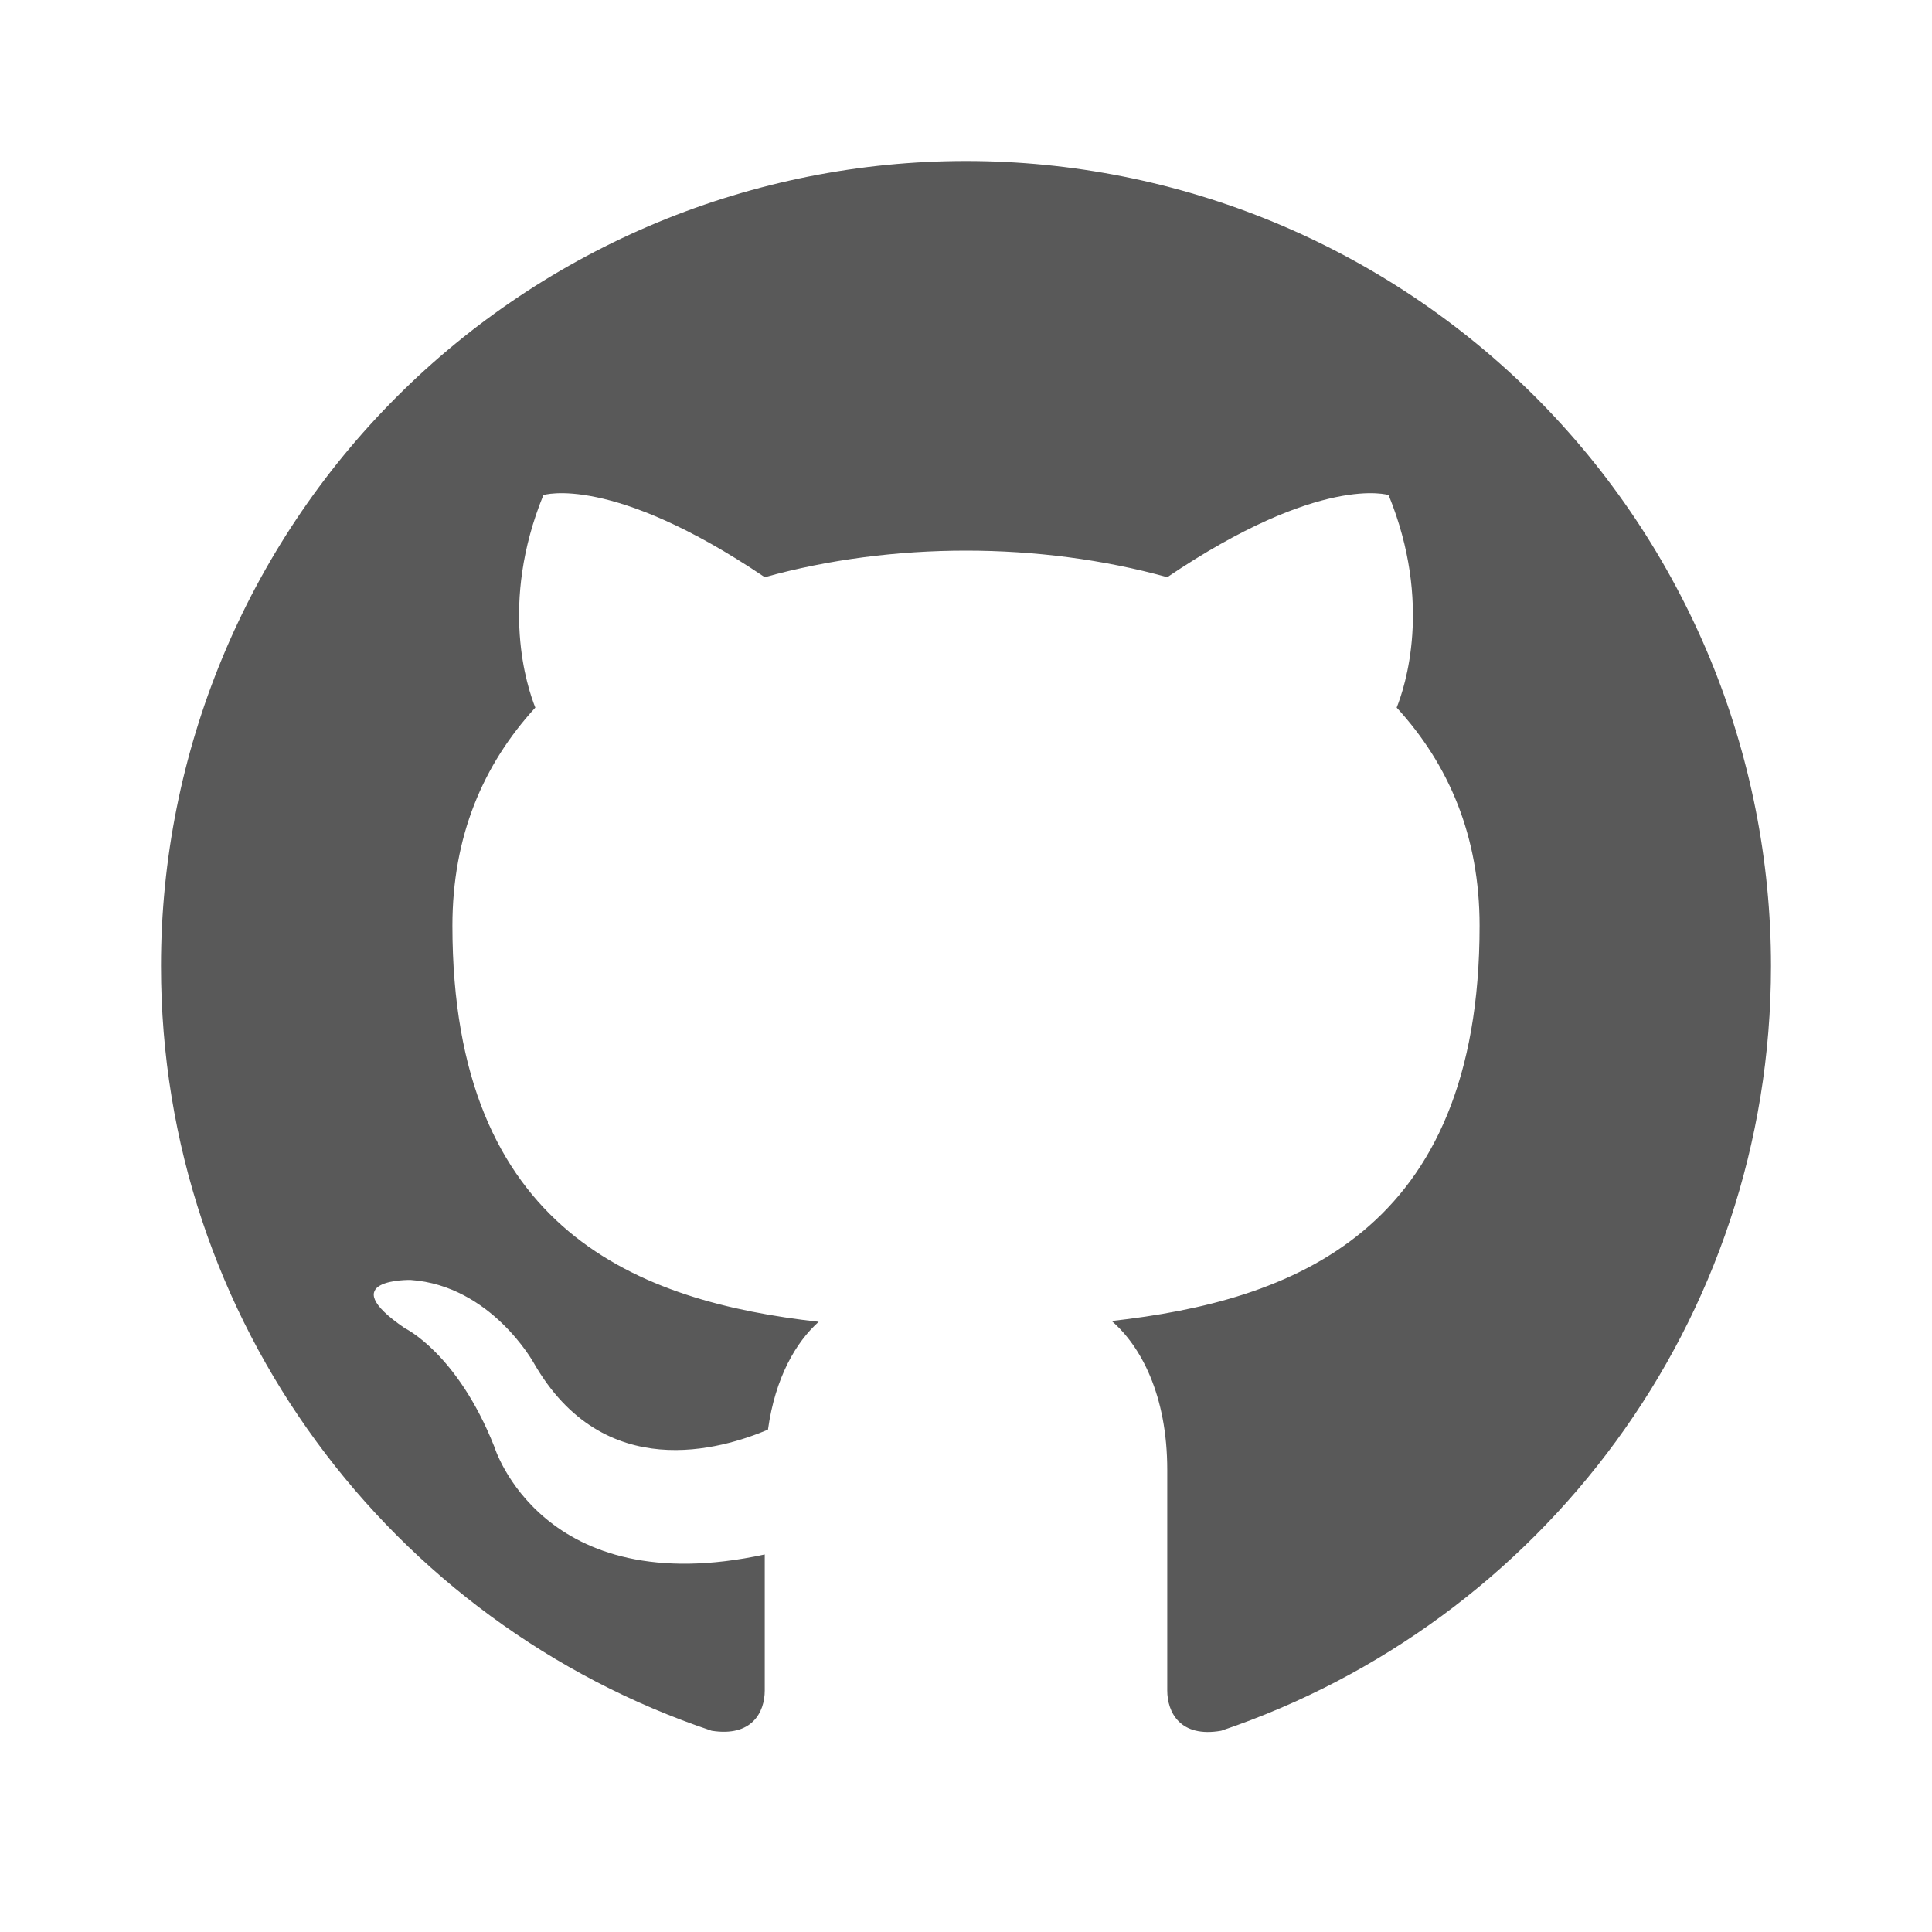
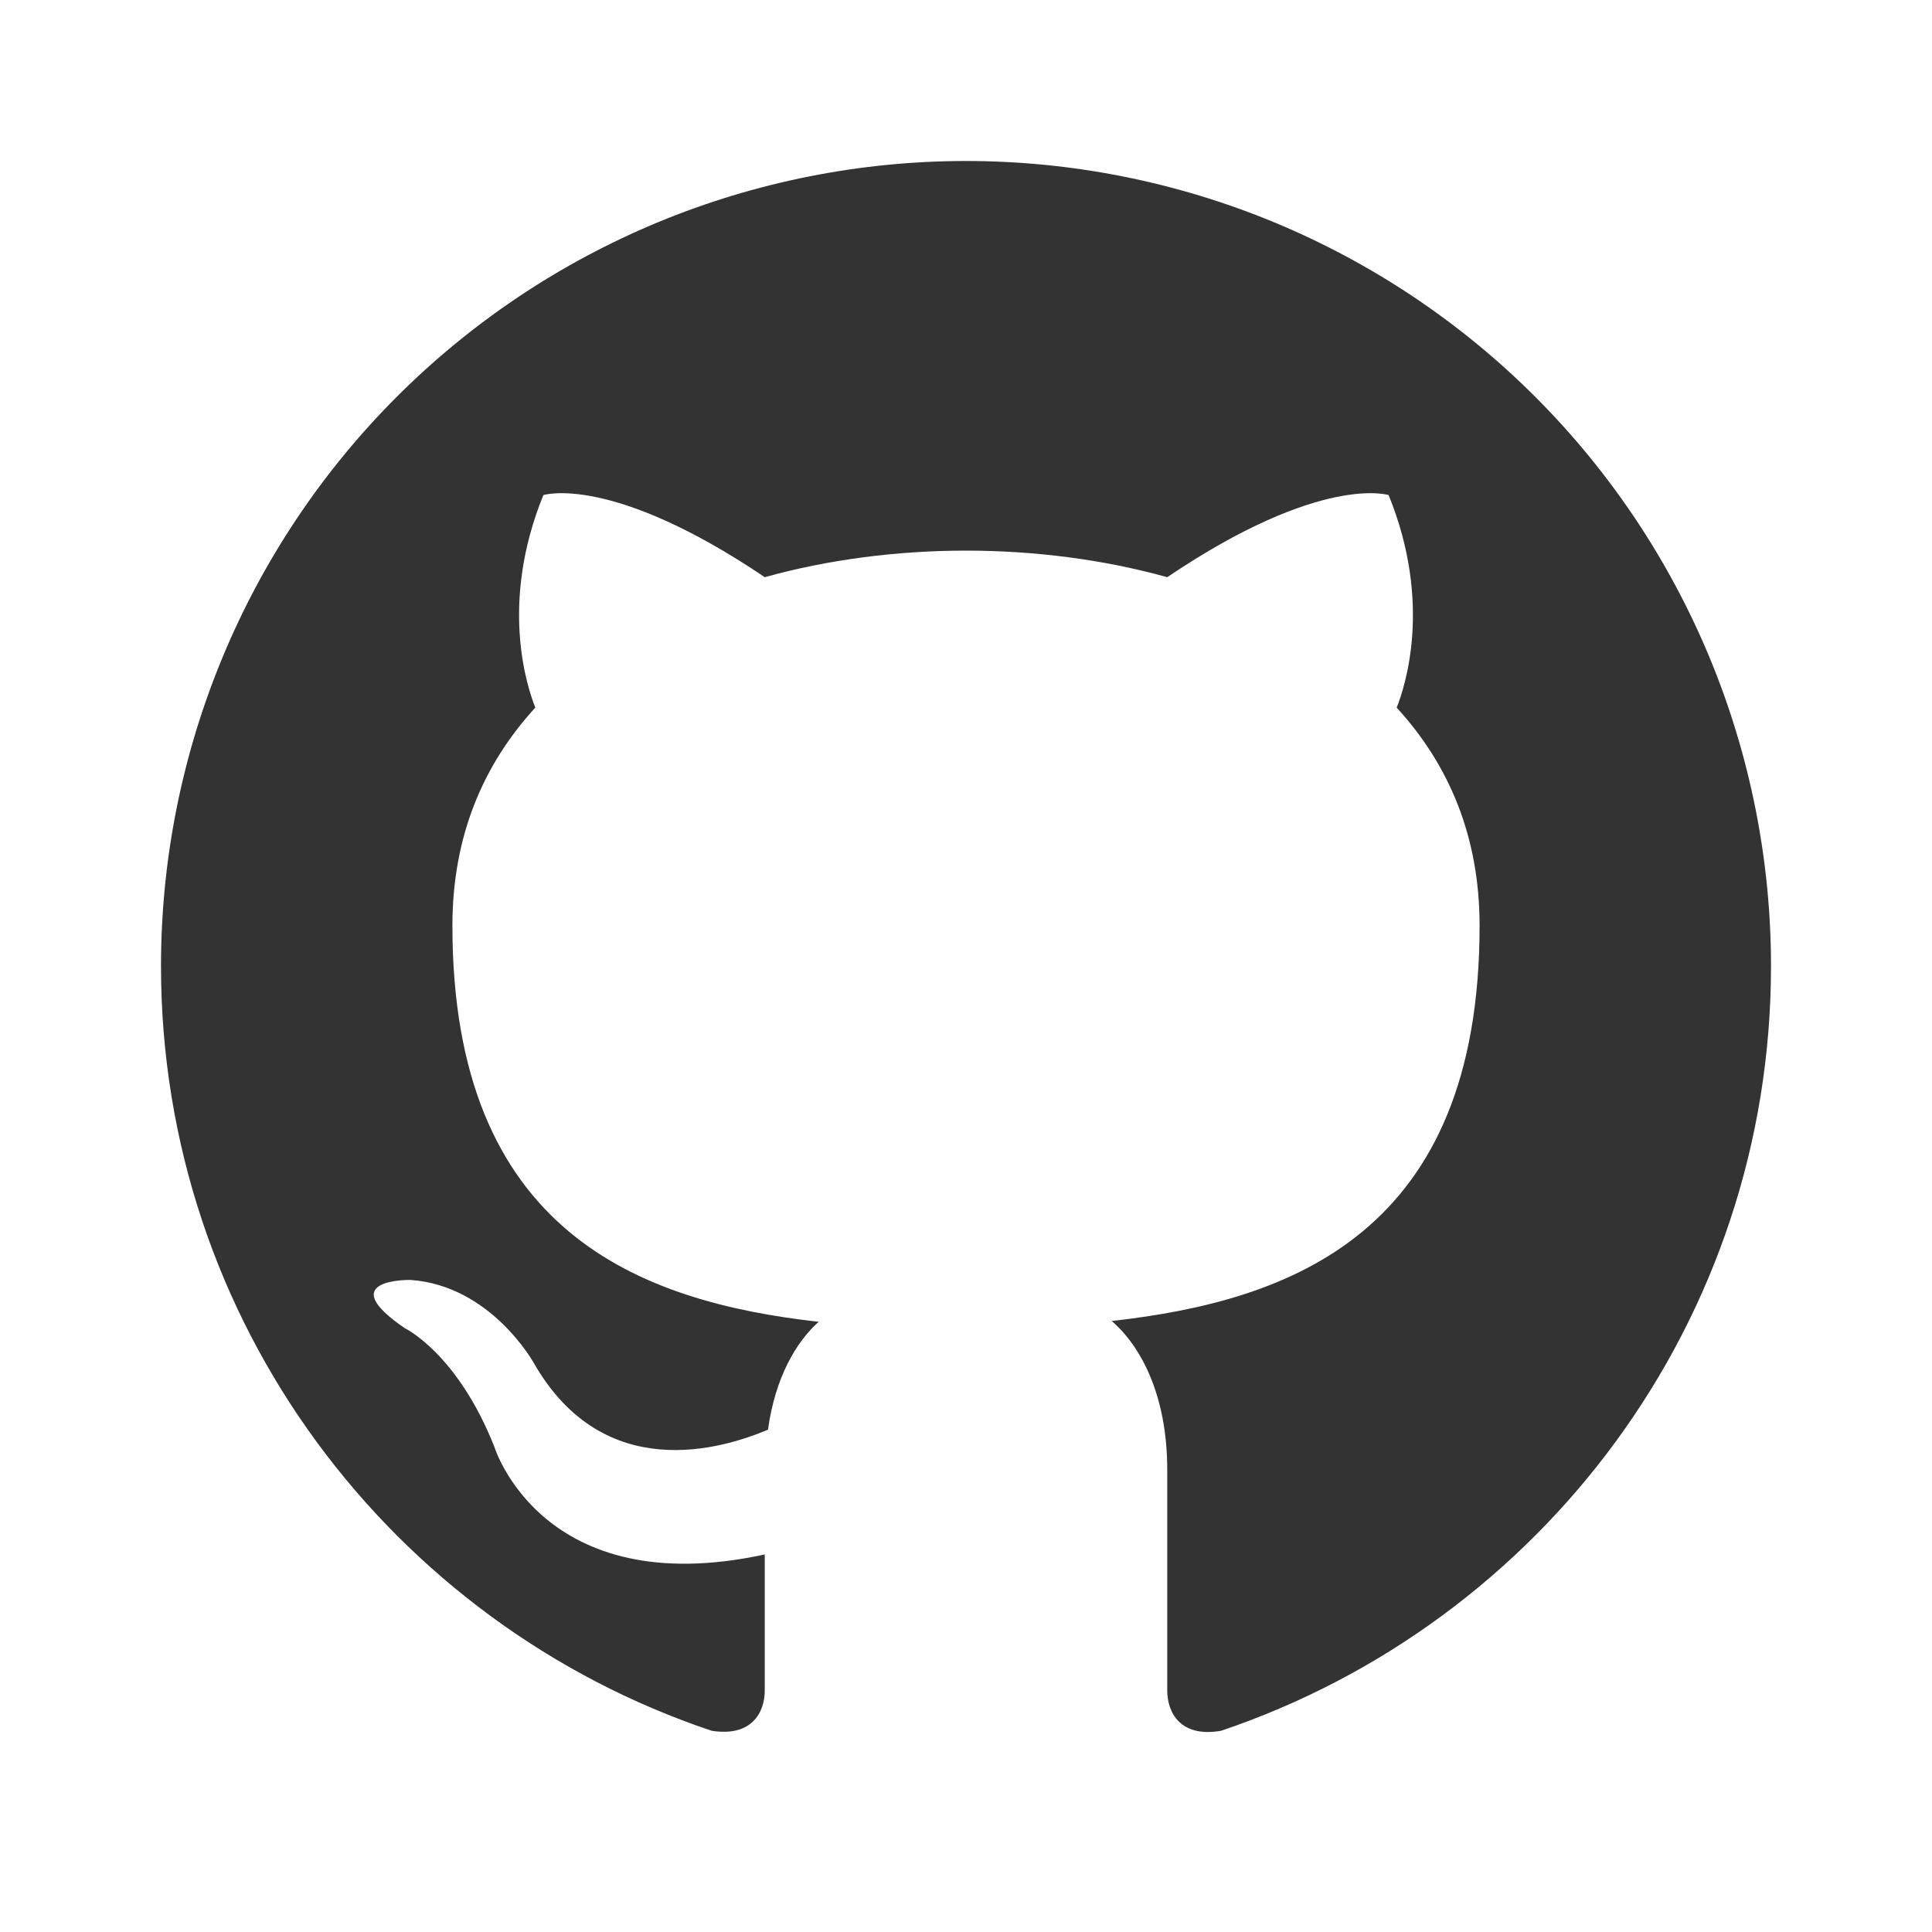
<svg xmlns="http://www.w3.org/2000/svg" width="1em" height="1em" viewBox="0 0 24 24" fill="none">
-   <path opacity="0.65" fill="currentColor" d="M12 2C10.687 2 9.386 2.259 8.173 2.761C6.96 3.264 5.858 4 4.929 4.929C3.054 6.804 2 9.348 2 12C2 16.42 4.87 20.17 8.84 21.5C9.34 21.58 9.5 21.27 9.5 21V19.31C6.73 19.91 6.14 17.97 6.14 17.97C5.68 16.81 5.03 16.5 5.03 16.5C4.12 15.88 5.1 15.9 5.1 15.9C6.1 15.97 6.63 16.93 6.63 16.93C7.5 18.45 8.97 18 9.54 17.76C9.63 17.11 9.89 16.67 10.17 16.42C7.95 16.17 5.62 15.31 5.62 11.5C5.62 10.39 6 9.5 6.65 8.79C6.55 8.54 6.2 7.5 6.75 6.15C6.75 6.15 7.59 5.88 9.5 7.17C10.29 6.95 11.15 6.84 12 6.84C12.85 6.84 13.71 6.95 14.5 7.17C16.41 5.88 17.25 6.15 17.25 6.15C17.8 7.5 17.45 8.54 17.35 8.79C18 9.5 18.38 10.39 18.38 11.5C18.38 15.32 16.04 16.16 13.81 16.41C14.17 16.72 14.5 17.33 14.5 18.26V21C14.5 21.27 14.66 21.59 15.17 21.5C19.14 20.16 22 16.42 22 12C22 10.687 21.741 9.386 21.239 8.173C20.736 6.96 20 5.858 19.071 4.929C18.142 4 17.04 3.264 15.827 2.761C14.614 2.259 13.313 2 12 2Z" />
+   <path opacity="0.8" fill="currentColor" d="M12 2C10.687 2 9.386 2.259 8.173 2.761C6.96 3.264 5.858 4 4.929 4.929C3.054 6.804 2 9.348 2 12C2 16.42 4.87 20.17 8.84 21.5C9.34 21.58 9.5 21.27 9.5 21V19.31C6.73 19.91 6.14 17.97 6.14 17.97C5.68 16.81 5.03 16.5 5.03 16.5C4.12 15.88 5.1 15.9 5.1 15.9C6.1 15.97 6.63 16.93 6.63 16.93C7.5 18.45 8.97 18 9.54 17.76C9.63 17.11 9.89 16.67 10.17 16.42C7.95 16.17 5.62 15.31 5.62 11.5C5.62 10.39 6 9.5 6.65 8.79C6.55 8.54 6.2 7.5 6.75 6.15C6.75 6.15 7.59 5.88 9.5 7.17C10.29 6.95 11.15 6.84 12 6.84C12.85 6.84 13.71 6.95 14.5 7.17C16.41 5.88 17.25 6.15 17.25 6.15C17.8 7.5 17.45 8.54 17.35 8.79C18 9.5 18.38 10.39 18.38 11.5C18.38 15.32 16.04 16.16 13.81 16.41C14.17 16.72 14.5 17.33 14.5 18.26V21C14.5 21.27 14.66 21.59 15.17 21.5C19.14 20.16 22 16.42 22 12C22 10.687 21.741 9.386 21.239 8.173C20.736 6.96 20 5.858 19.071 4.929C18.142 4 17.04 3.264 15.827 2.761C14.614 2.259 13.313 2 12 2Z" />
</svg>
